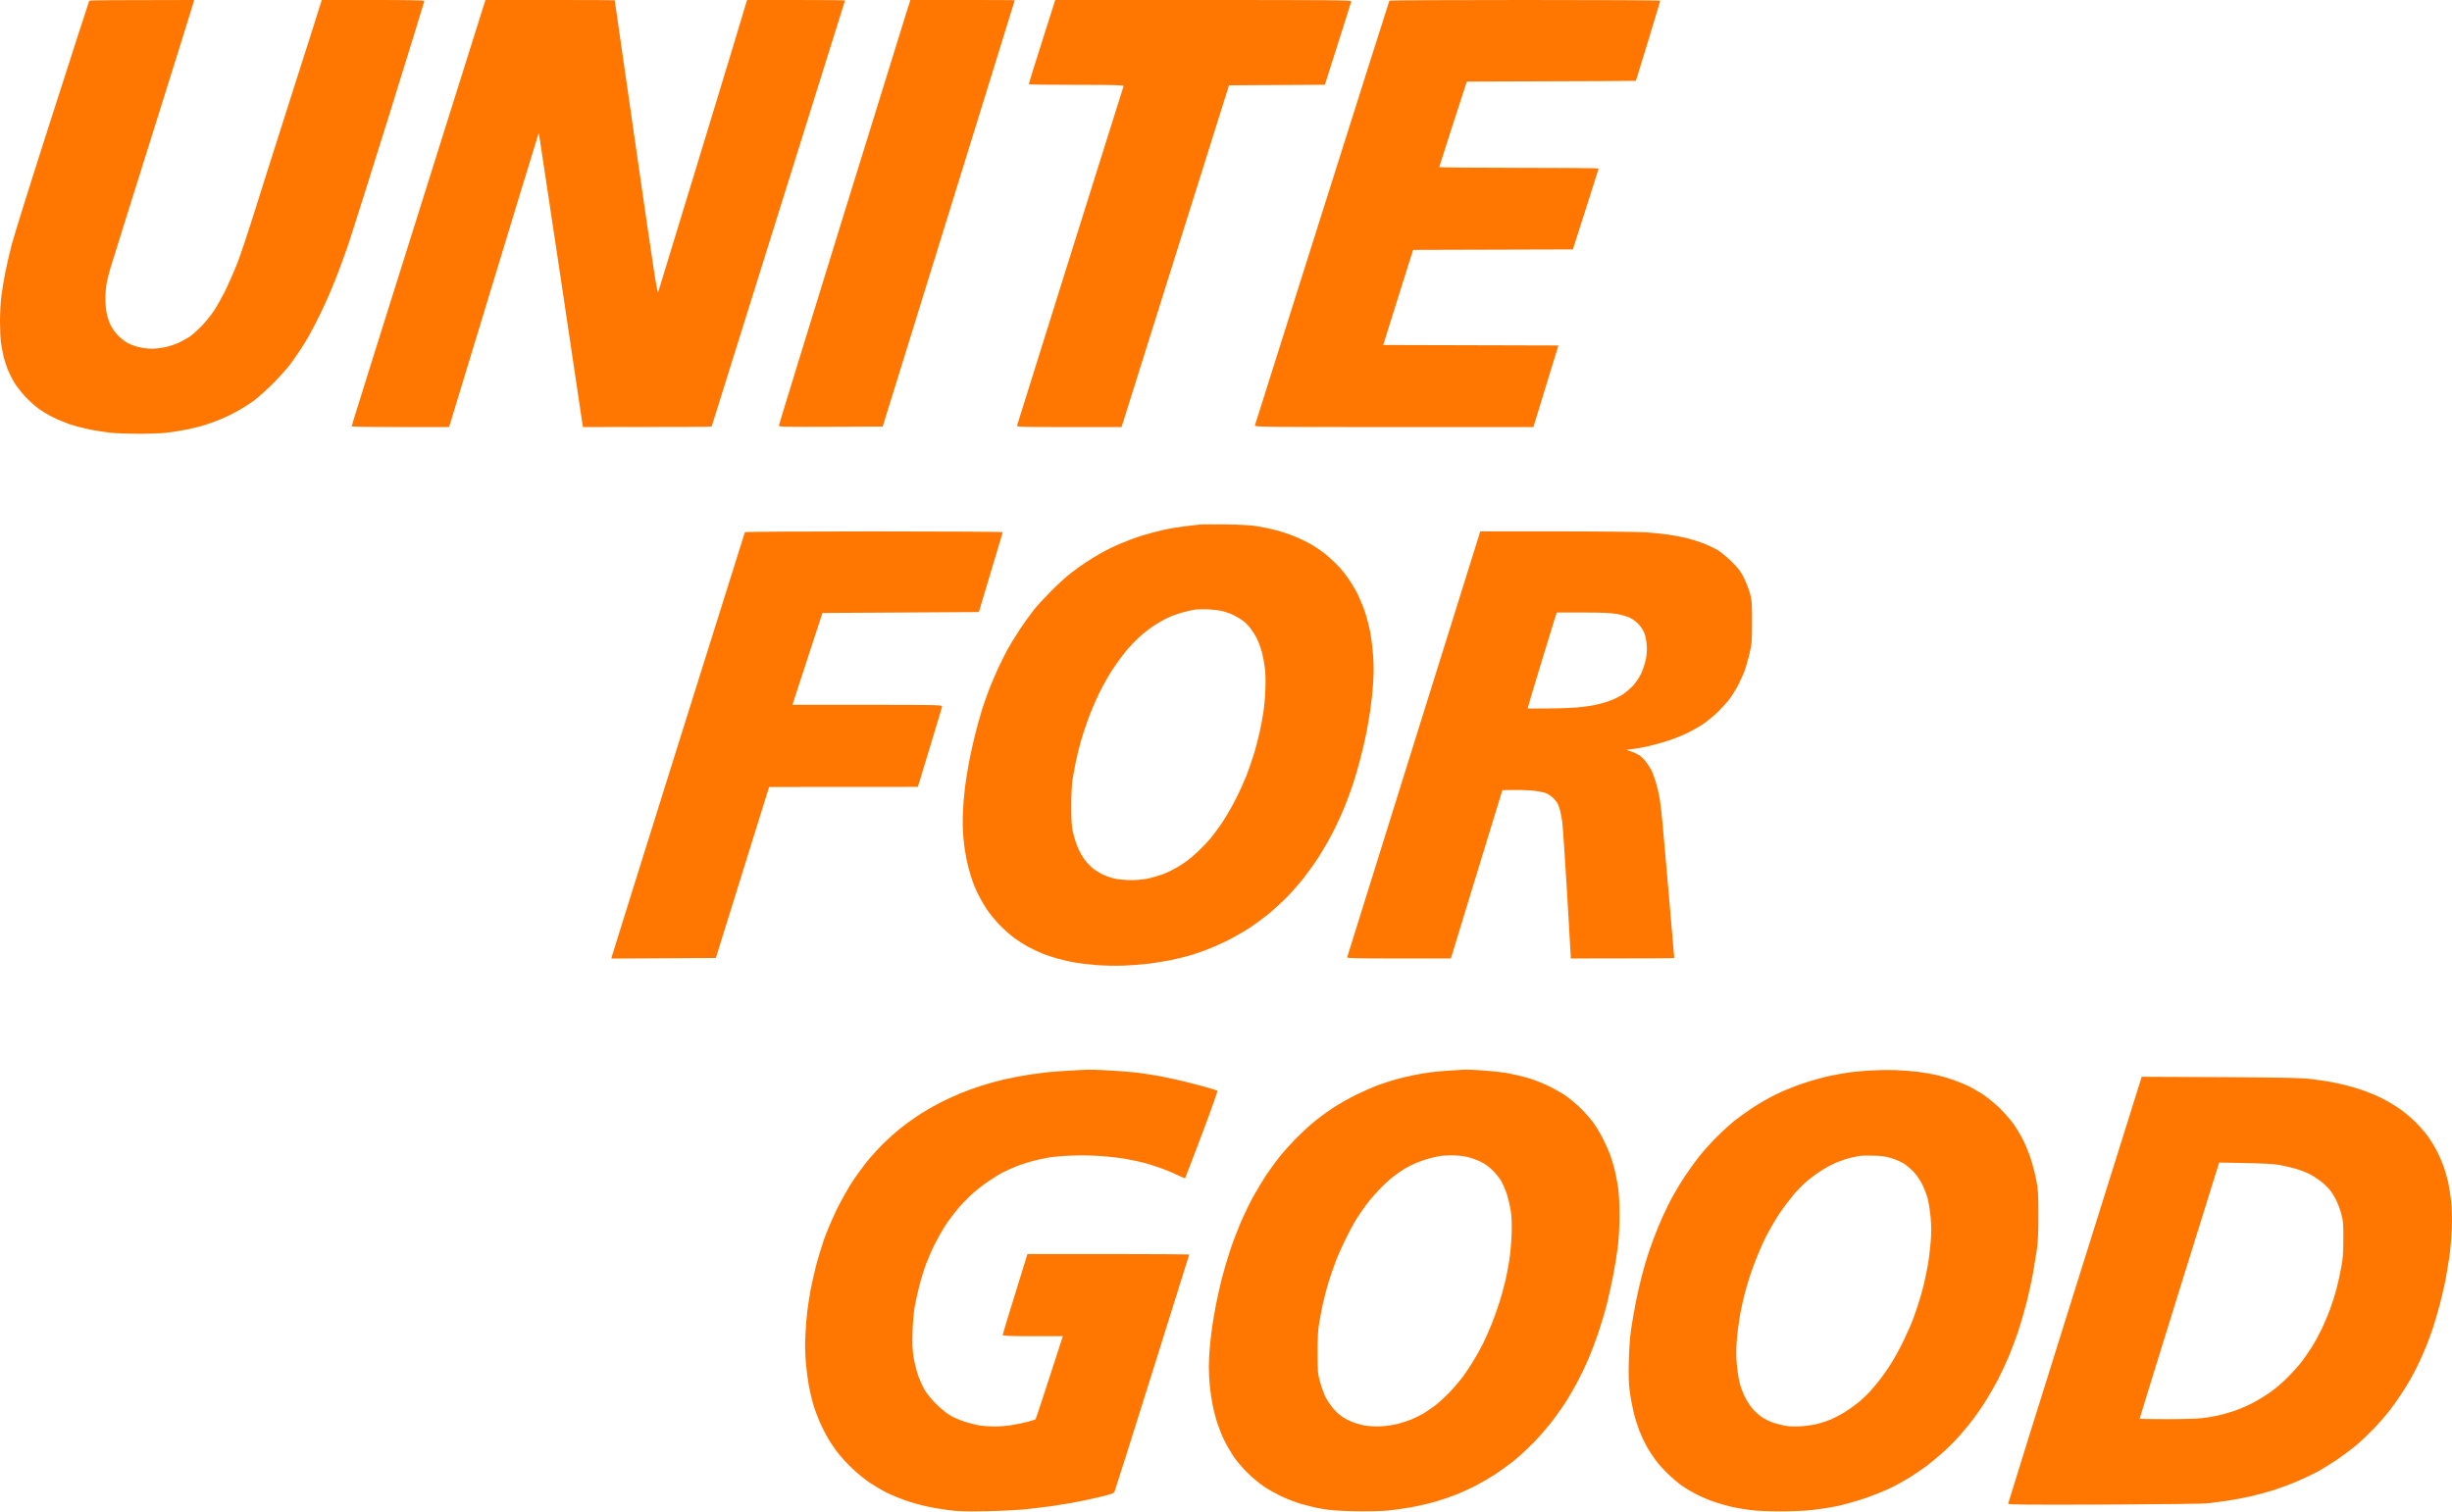
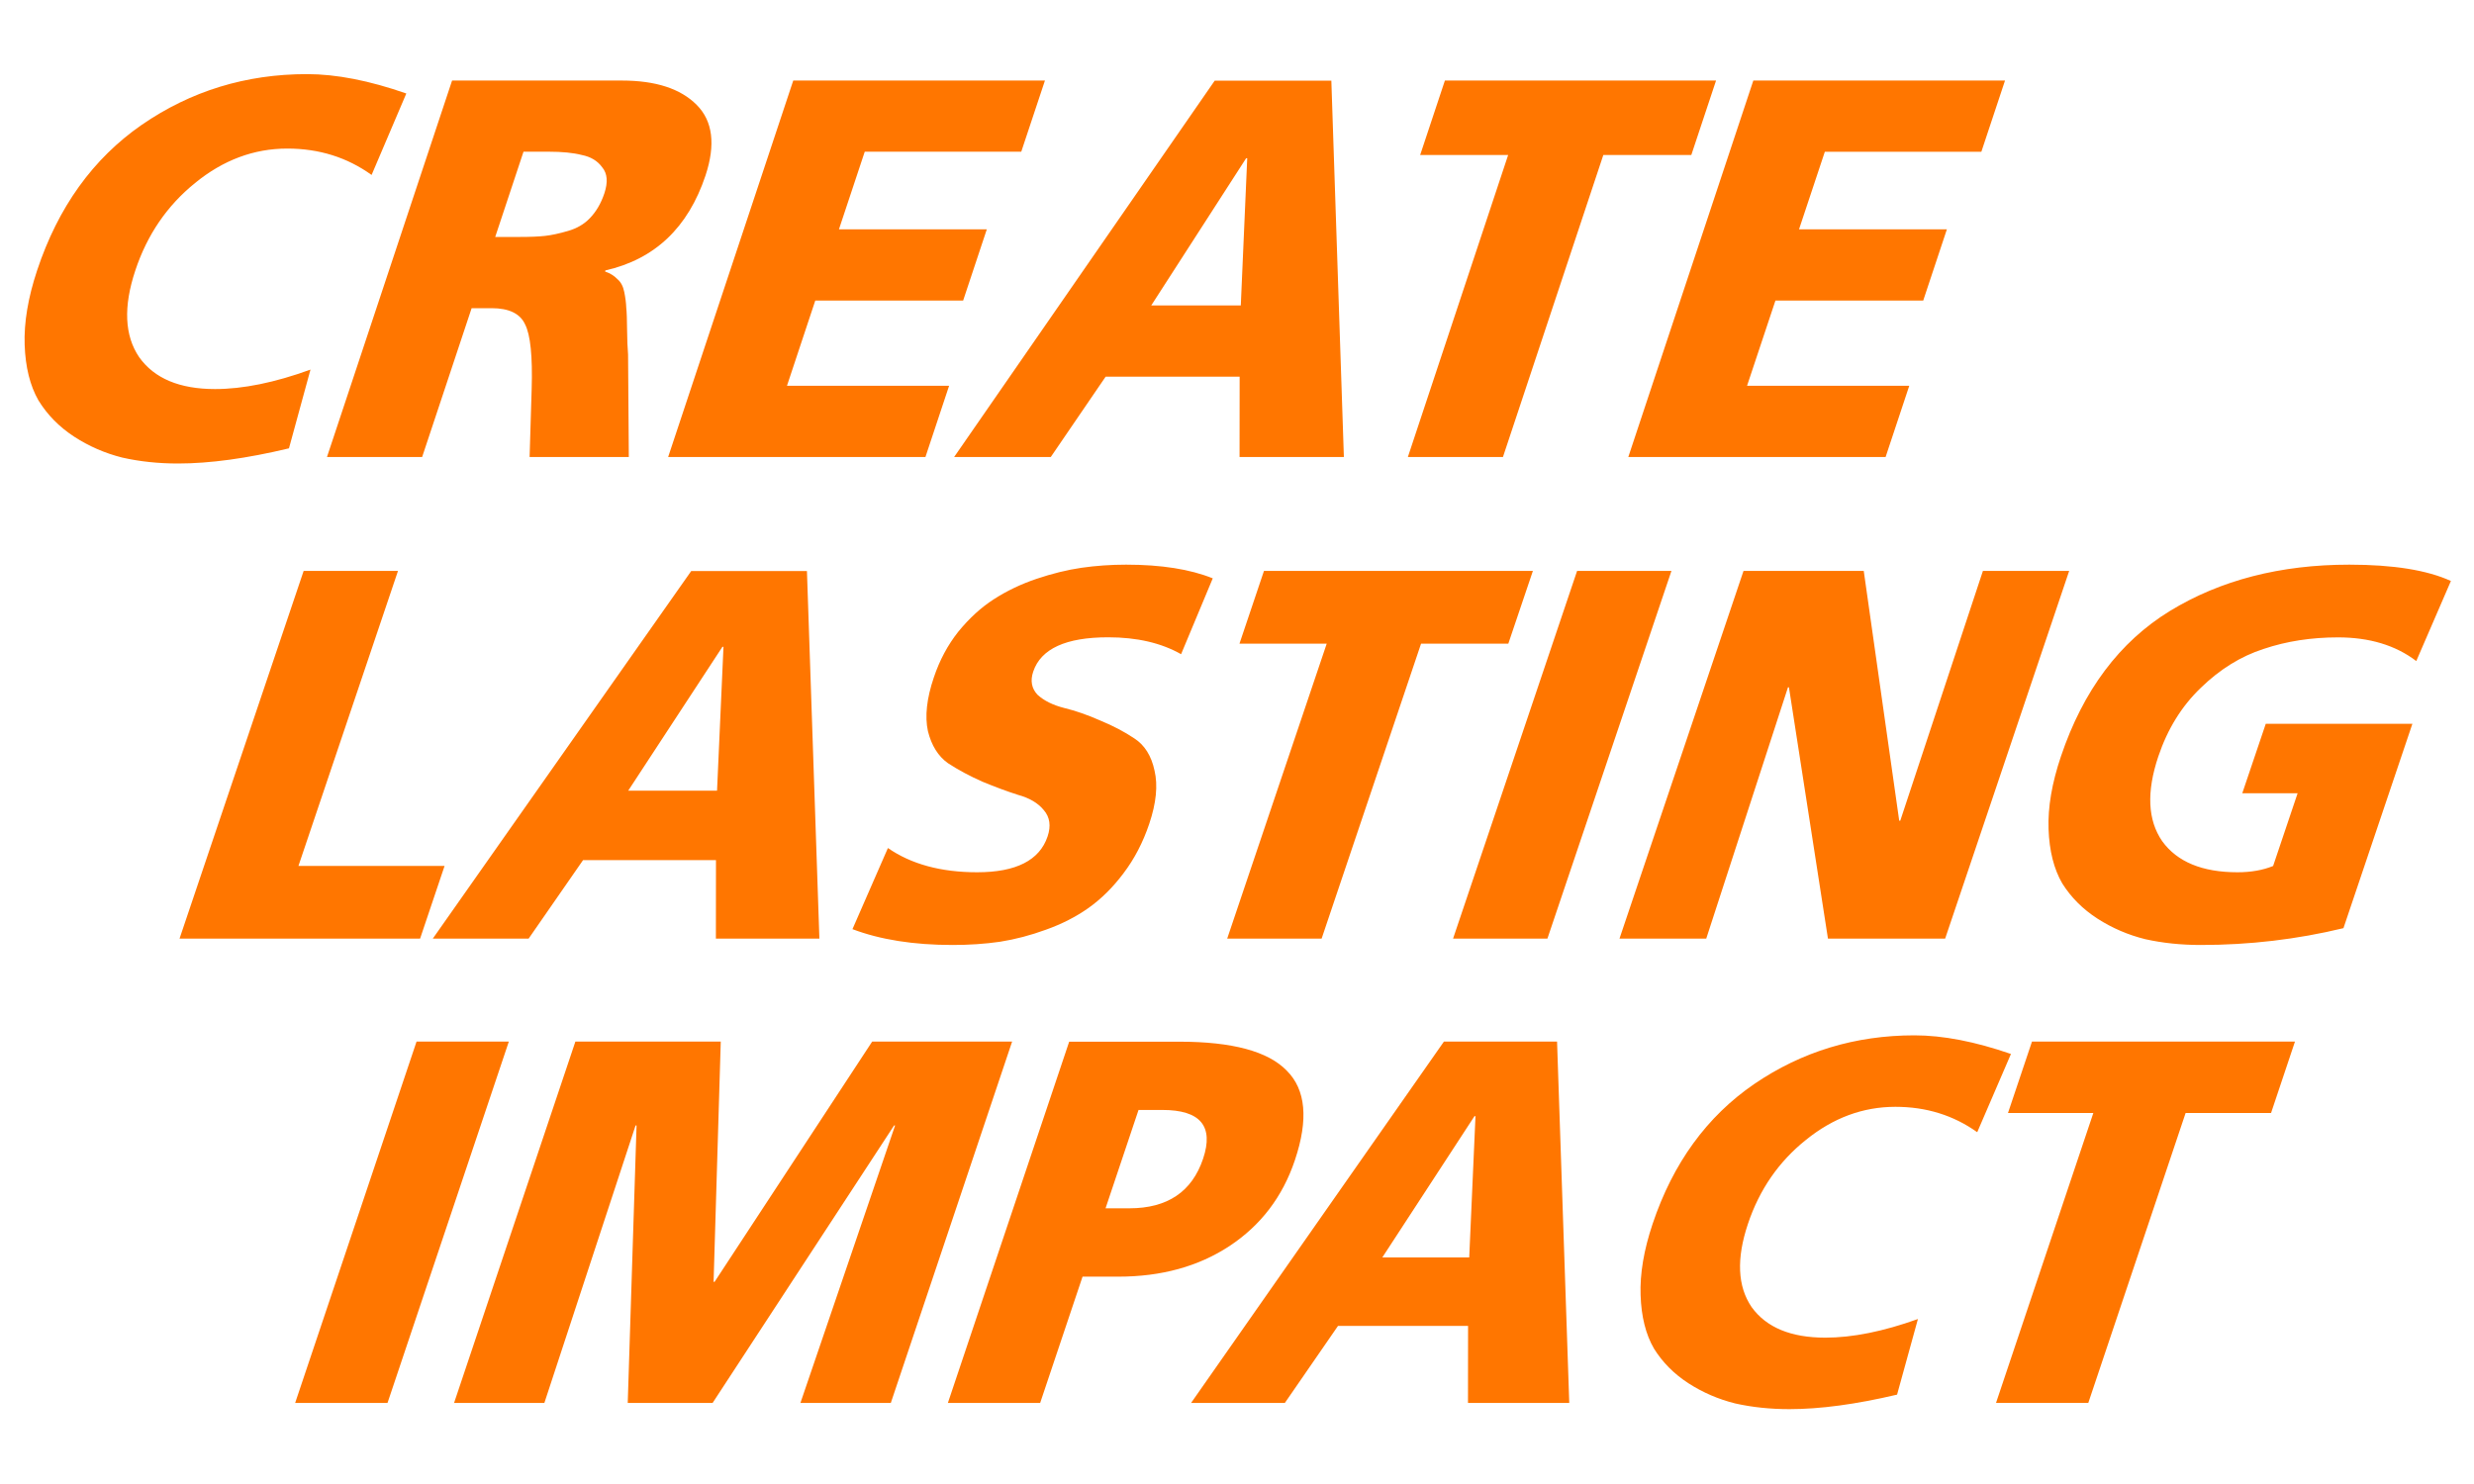
- <svg xmlns="http://www.w3.org/2000/svg" version="1.2" viewBox="0 0 2629 1621" width="2629" height="1621">
+ <svg xmlns="http://www.w3.org/2000/svg" version="1.2" viewBox="0 0 3000 1800" width="3000" height="1800">
  <style>.a{fill:#ff7600}</style>
-   <path fill-rule="evenodd" class="a" d="m208 0l-0.6 2.8c-0.3 1.5-20.1 64.8-43.9 140.7-23.8 75.9-44.3 141.1-45.4 145-1.1 3.9-2.7 10.3-3.6 14.3-0.8 3.9-1.5 11.8-1.5 17.5 0 5.7 0.7 13.1 1.6 16.7 0.8 3.6 2.6 8.8 3.9 11.5 1.3 2.8 4.5 7.5 7.3 10.5 2.7 3 7.6 6.9 10.8 8.7 3.2 1.8 9.1 3.9 12.9 4.7 3.8 0.9 9.8 1.6 13.2 1.6 3.5 0 9.8-0.7 14-1.6 4.3-0.8 11-3 14.8-4.8 3.8-1.8 9.2-4.8 12-6.6 2.7-1.9 8.3-6.9 12.4-11 4-4.1 10.2-11.8 13.7-17 3.4-5.2 9.4-16 13.3-24 3.8-8 9.7-21.7 13-30.5 3.2-8.8 10.3-29.9 15.6-47 5.3-17.1 23.6-74.6 40.6-128 17.1-53.3 31.4-98.5 32.9-103.5h55c36 0 55 0.3 55 1 0 0.6-16.8 55.1-37.4 121.3-20.6 66.1-40.5 129-44.1 139.7-3.7 10.7-10 28.1-14.2 38.5-4.1 10.5-11.6 27.6-16.8 38-5.1 10.5-12.5 24.2-16.5 30.5-4 6.3-10.4 15.8-14.3 21-3.9 5.2-12.7 15.1-19.7 22-6.9 6.9-16.2 15.1-20.5 18.2-4.4 3.1-11.6 7.7-16 10.2-4.4 2.5-12.7 6.6-18.5 9-5.8 2.5-14.6 5.6-19.5 7.1-4.9 1.4-13.5 3.4-19 4.5-5.5 1.1-14.5 2.4-20 3.1-5.5 0.6-18.8 1.1-29.5 1.1-10.7 0-24.5-0.5-30.5-1.1-6.1-0.7-16.2-2.2-22.5-3.5-6.3-1.3-15.8-3.8-21-5.5-5.2-1.8-13.6-5.3-18.5-7.8-5-2.4-11.9-6.6-15.5-9.3-3.6-2.6-9.9-8.4-14-12.7-4.1-4.4-9.4-11.2-11.8-15.2-2.3-3.9-5.3-9.9-6.7-13.3-1.4-3.5-3.4-9.7-4.5-13.8-1-4.1-2.3-11-2.9-15.2-0.6-4.3-1.1-14.8-1.1-23.3 0-8.5 0.7-20.8 1.5-27.2 0.9-6.5 2.7-17.6 4.1-24.8 1.4-7.1 4.5-20.6 6.9-30 2.4-9.3 22-71.9 43.6-139 21.5-67.1 39.3-122.3 39.6-122.7 0.2-0.5 25.6-0.8 112.3-0.8zm312.5 0h69.2c38.1 0 69.3 0.1 69.4 0.3 0 0.1 10.3 71.3 22.8 158.2 19.9 138.3 22.9 157.6 23.9 154.5 0.6-1.9 21.3-69.9 46.1-151 24.7-81.1 45.9-150.8 49.1-162h52.5c28.9 0 52.5 0.2 52.5 0.5 0 0.3-32.2 103.1-71.5 228.5-39.3 125.4-71.5 228.2-71.5 228.5 0 0.3-31 0.5-138 0.5l-0.5-3.2c-0.2-1.8-10.8-72.8-23.5-157.8-12.7-85-23.2-154.6-23.3-154.7-0.1-0.1-21.8 70.8-96.2 315.7h-52.3c-28.7 0-52.2-0.3-52.2-0.7-0.1-0.5 32.2-103.5 71.7-229zm455.6 0h56c30.7 0 55.9 0.1 55.9 0.2 0 0.1-31.8 103.1-141.6 457.3l-55.7 0.2c-48.1 0.2-55.7 0.1-55.6-1.2 0-0.8 29.7-97.4 66-214.8 36.3-117.3 68-219.7 70.5-227.5zm155.3 0h158.8c137.8 0 158.8 0.2 158.6 1.4-0.1 0.8-6.6 21.3-28.3 89.5l-102.8 0.6-115.2 366.5h-56.2c-53.1 0-56.2-0.1-55.8-1.7 0.3-1 26-83 57.1-182.3 31.2-99.3 56.9-181.1 57.1-181.7 0.3-1-10.3-1.3-50.7-1.3-28 0-51-0.3-51-0.7 0-0.5 6.4-20.9 14.2-45.5zm503.7 0c79.7 0 145 0.3 145 0.7 0 0.4-5.9 19.9-13 43.3-7.2 23.3-13.1 42.6-13.1 42.7 0.1 0.1-40.8 0.4-181.3 0.8l-14.8 45.5c-8.1 25-14.7 45.8-14.8 46.2 0 0.4 38.4 0.8 85.5 0.8 47 0 85.4 0.3 85.4 0.7 0 0.4-6.2 20.1-27.6 86.8l-171.3 0.5-1 3.2c-0.5 1.8-7.5 23.7-15.4 48.8-7.9 25-14.6 46.5-15.6 50l187.8 0.5-10.3 33.5c-5.7 18.4-11.7 38.1-16.5 54h-149.5c-141.9 0-149.5-0.1-149.1-1.8 0.3-1 32.8-103.7 72.1-228.2 39.4-124.6 71.9-226.9 72.1-227.3 0.3-0.4 65.7-0.7 145.4-0.7zm-467.5 1147.2c1.1-0.1 10.5 0.2 21 0.8 10.4 0.5 24.6 1.7 31.5 2.5 6.8 0.9 17.2 2.5 23 3.6 5.7 1.1 15.4 3.1 21.5 4.5 6 1.4 17.5 4.3 25.5 6.5 7.9 2.2 14.8 4.3 15.2 4.7 0.4 0.4-7.1 21.6-16.8 47.2-9.6 25.5-17.7 46.6-18 46.7-0.2 0.1-3.5-1.3-7.2-3.1-3.7-1.9-11.2-5.1-16.7-7.1-5.5-2.1-14.1-4.8-19-6.2-5-1.3-14-3.2-20-4.3-6.1-1.1-18-2.5-26.5-3.1-8.9-0.7-22.4-1-31.5-0.6-8.8 0.3-20.1 1.2-25 2.1-5 0.8-13.1 2.6-18 3.9-5 1.3-12.6 3.9-17 5.6-4.4 1.8-10.7 4.6-14 6.3-3.3 1.6-10.5 6.1-16 9.8-5.5 3.7-13.8 10.3-18.5 14.6-4.6 4.3-11.4 11.4-15.1 15.9-3.6 4.4-9.3 12-12.5 16.9-3.2 5-8.2 13.8-11.1 19.6-2.9 5.7-7 15.2-9.2 20.9-2.2 5.8-5.3 15.7-7 22.1-1.7 6.3-4 16.6-5.2 22.9-1.4 7.5-2.3 17.6-2.6 28.6-0.4 13-0.1 19.3 1.1 26.9 0.9 5.6 3 14.1 4.7 19.1 1.7 4.9 4.9 12.1 7.1 16 2.4 4.1 7.6 10.4 12.7 15.5 4.7 4.6 11.3 10 14.6 11.9 3.3 2 10.2 5 15.5 6.7 5.2 1.8 13 3.7 17.2 4.3 4.3 0.6 11.3 1 15.5 1 4.3 0 12-0.6 17.3-1.4 5.2-0.8 13.1-2.4 17.5-3.6 4.4-1.1 8.3-2.4 8.7-2.8 0.4-0.3 7.1-20.5 29.3-89.1h-32.3c-25.1 0-32.2-0.3-32.2-1.3 0-0.7 5.9-20.5 26.5-86.8h86.7c47.7 0 86.8 0.3 86.8 0.5 0 0.3-17.8 57.1-39.6 126.3-21.7 69.2-39.9 126.8-40.5 128-0.8 1.9-3.3 2.8-17.7 6.2-9.2 2.2-21.9 4.8-28.2 5.9-6.4 1.1-16.5 2.7-22.5 3.6-6.1 0.8-17.6 2.2-25.5 3.1-8 0.9-27.4 1.9-43 2.2-23.4 0.4-30.9 0.2-41.5-1.2-7.2-0.9-18.2-2.8-24.5-4.3-6.4-1.4-16.4-4.3-22.3-6.4-5.9-2.1-14.7-5.8-19.5-8.2-4.8-2.4-12.8-7.1-17.7-10.4-5-3.3-13.7-10.4-19.4-15.9-5.7-5.4-13.2-13.7-16.6-18.4-3.4-4.6-8.2-12-10.6-16.5-2.5-4.4-6.1-11.8-8-16.5-2-4.6-4.9-12.7-6.4-18-1.5-5.2-3.5-14-4.5-19.5-1-5.5-2.4-16.2-3.1-24-0.7-8.7-1-19.6-0.5-29 0.3-8.2 1.3-20.1 2.1-26.5 0.8-6.3 2.4-16.4 3.5-22.5 1.2-6 3.6-17 5.5-24.5 1.8-7.4 5.7-20.2 8.5-28.5 2.8-8.2 9.1-23 13.9-33 5.1-10.3 12.6-23.7 17.8-31.5 5-7.4 12.9-18 17.5-23.5 4.7-5.5 12.2-13.6 16.9-18 4.6-4.4 11.7-10.7 15.9-14.1 4.1-3.3 12.2-9.2 18-13.1 5.7-3.9 16.1-10 23-13.6 6.8-3.6 17.4-8.5 23.5-11 6-2.5 15.9-6.1 22-8 6-2 16.8-5 24-6.7 7.1-1.7 19.7-4.1 28-5.4 8.2-1.3 21.9-2.9 30.5-3.5 8.5-0.6 19.1-1.2 23.5-1.4 4.4-0.1 8.9-0.3 10-0.4zm403.5-0.1c0.8-0.1 8.7 0.3 17.5 0.8 8.8 0.6 21.1 1.9 27.5 3 6.3 1.1 16.2 3.4 22 5.1 5.7 1.7 15.2 5.4 21 8.1 5.7 2.7 14.3 7.5 19 10.6 4.6 3.2 12.3 9.6 17 14.2 4.7 4.7 11 11.9 13.9 16 2.9 4.2 7.4 11.8 10 17 2.7 5.3 6 12.9 7.5 17 1.5 4.2 3.6 11.1 4.7 15.5 1.1 4.5 2.7 12.8 3.6 18.5 1 6.9 1.6 17.5 1.6 30.5-0.1 12.9-0.7 24.7-1.7 33-0.9 7.2-3 20.5-4.7 29.5-1.7 9.1-4.9 23.8-7.1 32.5-2.2 8.8-6.5 23-9.4 31.5-2.9 8.6-7.6 21-10.4 27.5-2.8 6.6-7.8 17.1-11.1 23.3-3.3 6.2-8.5 15.4-11.7 20.5-3.1 5.1-9.7 14.6-14.7 21.2-5 6.6-14.2 17.4-20.5 23.9-6.4 6.6-16 15.5-21.5 20-5.5 4.4-14.8 11.1-20.5 14.9-5.8 3.7-15.3 9.2-21 12.2-5.8 3-15.3 7.3-21 9.6-5.8 2.3-15.9 5.7-22.5 7.6-6.6 1.9-17.9 4.5-25 5.8-7.2 1.3-18.7 2.9-25.5 3.6-7.6 0.7-21.8 1-36 0.7-17.8-0.4-26.3-1-35-2.6-6.4-1.1-16.3-3.5-22-5.2-5.8-1.7-15.3-5.3-21-8.1-5.8-2.7-14.4-7.5-19-10.6-4.7-3.1-12.8-9.9-18.1-15.2-5.2-5.2-11.9-13.1-14.8-17.6-2.9-4.4-7.3-12-9.7-17-2.4-4.9-5.6-13-7.3-18-1.6-4.9-3.9-13.7-5-19.5-1.2-5.7-2.6-15.2-3.1-21-0.6-5.7-1-14.7-1-20 0-5.2 0.4-14.4 1-20.5 0.5-6 1.7-15.9 2.5-22 0.9-6 2.7-16.8 4.1-24 1.4-7.1 4.1-19.2 6-27 1.9-7.7 5.8-20.9 8.6-29.5 2.7-8.5 7.9-22.2 11.4-30.5 3.5-8.2 9.5-20.8 13.4-28 3.9-7.1 10.4-17.9 14.4-24 4-6 10.6-15 14.6-20 3.9-4.9 11.5-13.4 16.8-18.8 5.3-5.4 13.7-13.3 18.7-17.4 4.9-4.2 14.4-11.2 21-15.6 6.6-4.4 18.3-11 26-14.8 7.7-3.7 18.5-8.4 24-10.4 5.5-2 13.8-4.6 18.5-5.9 4.6-1.3 13-3.3 18.5-4.4 5.5-1.1 14-2.6 19-3.2 4.9-0.6 14.8-1.5 22-1.9 7.1-0.4 13.6-0.8 14.5-0.9zm-37.5 95c-4.4 1.1-11.2 3.4-15 5-3.9 1.6-9.7 4.6-13 6.6-3.3 2-9 6-12.5 8.8-3.6 2.8-10.2 8.9-14.6 13.6-4.4 4.6-10.7 11.9-13.9 16.3-3.3 4.5-8.2 11.6-10.9 16-2.8 4.5-8 14.3-11.7 22-3.8 7.8-8.5 18.5-10.5 24-2.1 5.5-5.2 14.8-7 20.5-1.8 5.8-4.4 15.7-5.8 22-1.4 6.4-3.4 16.3-4.3 22-1.3 7.8-1.8 16.3-1.7 32 0 19.9 0.2 22.3 2.6 31 1.4 5.3 4.1 12.8 6.1 16.8 2.2 4.3 6.2 9.9 9.9 13.9 4.7 4.9 8.3 7.5 14.3 10.5 4.9 2.4 11.2 4.5 16.5 5.5 5.9 1.1 11.4 1.4 18.5 1.1 5.5-0.3 13.6-1.5 18-2.6 4.4-1.2 10.9-3.3 14.5-4.7 3.5-1.5 9.4-4.4 13-6.4 3.5-2.1 9.8-6.5 14-9.7 4.1-3.3 11.2-10 15.8-14.9 4.6-4.9 10.9-12.5 14.1-17 3.1-4.4 7.9-11.8 10.7-16.5 2.8-4.6 7.1-12.3 9.4-17 2.3-4.6 6.6-14.3 9.5-21.5 2.8-7.1 6.8-18.4 8.8-25 2-6.5 4.5-16 5.7-21 1.1-4.9 3-14.4 4-21 1.1-6.5 2.3-19.2 2.6-28 0.4-11.7 0.2-18.6-0.9-26-0.9-5.5-2.8-13.5-4.2-18-1.5-4.4-4.1-10.4-5.8-13.5-1.7-3-5.8-8.2-9.2-11.5-4.1-4.1-8.5-7.3-13.5-9.7-4.2-2-11-4.4-15.3-5.2-4.2-0.9-11.4-1.5-16-1.4-4.5 0.1-9.6 0.3-11.2 0.6-1.7 0.2-6.6 1.3-11 2.4zm498.5-94.4c6.8 0.2 17.8 1 24.2 1.8 6.5 0.8 15.6 2.4 20.3 3.5 4.6 1 12.2 3.2 16.7 4.8 4.6 1.6 11.6 4.4 15.8 6.3 4.1 1.9 11.5 6.1 16.5 9.3 4.9 3.2 13 9.8 18 14.6 4.9 4.8 11.5 12.3 14.7 16.6 3.1 4.3 7.8 12.1 10.5 17.3 2.7 5.3 6.6 14.7 8.6 21 2.1 6.4 4.7 16.7 5.9 23 2 10 2.2 14.9 2.2 37.5 0 19.9-0.4 28.9-1.8 38-1 6.6-2.9 18.1-4.2 25.5-1.4 7.5-4.3 20.8-6.5 29.5-2.2 8.8-6.3 22.8-9 31-2.8 8.3-7.3 20.5-10.1 27-2.8 6.6-7.7 17.2-10.9 23.5-3.2 6.4-9.1 16.7-13 23-3.9 6.4-10.2 15.6-13.9 20.5-3.7 5-10.6 13.3-15.2 18.5-4.6 5.3-12.7 13.3-17.9 17.9-5.2 4.6-12.8 11-16.9 14.1-4.2 3.1-12.5 8.8-18.5 12.6-6.1 3.7-16.2 9.3-22.5 12.2-6.4 3-18.7 7.9-27.5 10.8-8.8 2.9-21.7 6.4-28.5 7.9-6.9 1.4-18.6 3.2-26 4-7.7 0.9-22.5 1.5-34.3 1.5-12.9 0-25.2-0.5-32.5-1.5-6.4-0.8-15.6-2.4-20.2-3.5-4.7-1.1-12.8-3.4-18-5.2-5.3-1.7-13.8-5.3-19-8-5.3-2.7-12.5-7-16-9.5-3.6-2.5-10.1-8-14.4-12.2-4.4-4.1-10.5-10.9-13.6-15.1-3-4.1-7.4-10.8-9.7-15-2.3-4.1-5.7-11.5-7.7-16.4-1.9-5-4.7-13.8-6.1-19.6-1.4-5.7-3.3-15.9-4.2-22.4-1.2-9.2-1.4-17-1-33.1 0.3-13.6 1.3-25.8 2.6-35 1.2-7.7 3.5-20.7 5.1-28.9 1.7-8.3 4.4-20.2 6.1-26.6 1.6-6.3 4.1-15 5.5-19.4 1.3-4.5 4.5-13.7 7.1-20.6 2.5-6.8 7-17.9 10-24.4 3-6.6 7.9-16.6 11-22.1 3-5.5 8.7-14.9 12.7-20.9 4-6.1 11-15.8 15.6-21.6 4.6-5.7 13.1-15.2 18.9-20.9 5.8-5.8 14.2-13.4 18.6-17 4.4-3.5 13.4-9.9 20-14.3 6.6-4.3 17.8-10.7 25-14.2 7.1-3.5 20.4-8.9 29.5-11.9 9-3 22.1-6.6 29-8 6.8-1.4 16.5-3.1 21.5-3.7 4.9-0.7 14.8-1.5 22-1.9 7.1-0.4 18.6-0.6 25.5-0.3zm-47.5 93.9c-3.9 0.9-10.4 3-14.5 4.7-4.2 1.7-11.4 5.4-16 8.3-4.7 2.9-11.8 8-15.8 11.3-4 3.3-10.7 10.1-15 15.1-4.2 5-11.1 14.1-15.3 20.3-4.1 6.1-10.2 16.6-13.6 23.1-3.4 6.6-8.7 18.6-11.8 26.5-3.2 8-7.7 21.3-10 29.5-2.4 8.3-5.5 21.6-6.9 29.5-1.4 8-3.1 20.7-3.6 28.3-0.7 9.6-0.7 17.3 0.1 25.5 0.6 6.5 1.9 15.1 3 19.2 1 4.2 3.4 10.7 5.3 14.5 1.8 3.9 5.4 9.5 7.8 12.5 2.5 3.1 6.9 7.2 9.9 9.3 2.9 2 7.8 4.7 10.9 5.8 3 1.2 8.8 2.8 13 3.7 5.3 1.1 10.5 1.4 18 1 5.7-0.3 14.1-1.5 18.5-2.6 4.4-1.1 10.9-3.3 14.5-4.8 3.5-1.5 9.8-4.8 14-7.3 4.1-2.5 10.6-7.1 14.5-10.2 3.8-3 9.8-8.6 13.3-12.4 3.5-3.8 8.9-10.3 12-14.5 3.2-4.1 8.4-11.7 11.6-17 3.3-5.2 9-15.7 12.7-23.5 3.7-7.7 8.2-17.8 9.9-22.5 1.7-4.6 4.4-12.5 6-17.5 1.6-4.9 4-13.5 5.4-19 1.3-5.5 3.3-14.9 4.4-21 1.1-6 2.5-17.2 3.1-25 0.9-10.4 0.9-17.1 0-26.5-0.6-6.8-2-15.8-3-20-1.1-4.1-3.7-11-5.9-15.5-2.4-4.8-6-10.1-9.2-13.5-2.9-3-7.6-7-10.3-8.8-2.8-1.8-8.6-4.4-13-5.8-6.3-2-10.5-2.6-19.5-2.9-6.4-0.1-12.9-0.1-14.5 0.2-1.7 0.2-6.2 1.1-10 2zm311.7-86.8l84.6 0.4c69.2 0.4 87 0.8 97.7 2.1 7.1 0.9 17.5 2.5 23 3.5 5.5 1.1 14 3.1 19 4.5 4.9 1.4 12.6 3.8 17 5.5 4.4 1.6 11.7 4.8 16.2 7 4.6 2.3 12 6.6 16.5 9.6 4.6 2.9 12.5 9.3 17.7 14.2 5.1 4.9 12 12.6 15.2 17.1 3.2 4.5 7.7 12 10 16.5 2.3 4.5 5.4 11.8 7 16.2 1.5 4.5 3.7 12.1 4.8 17 1 5 2.5 14.2 3.1 20.5 0.8 7.4 1 17.7 0.7 28.5-0.4 9.4-1.5 23.1-2.6 30.5-1.2 7.5-3 18.5-4.1 24.5-1.2 6.1-3.9 17.8-6 26-2.2 8.3-5.7 20.2-7.8 26.5-2.2 6.4-5.3 14.9-7 19-1.7 4.2-5.1 12-7.7 17.5-2.5 5.5-6.7 13.6-9.3 18-2.5 4.5-7.3 12.1-10.6 17-3.2 5-8.9 12.9-12.5 17.5-3.7 4.7-10.9 13-16.1 18.4-5.3 5.5-13.8 13.5-19 17.9-5.3 4.4-14.7 11.4-21 15.7-6.4 4.2-15.4 9.7-20 12.3-4.7 2.5-14.4 7.2-21.5 10.2-7.2 3.1-18.7 7.4-25.5 9.6-6.9 2.2-18.4 5.3-25.5 6.9-7.2 1.6-18 3.6-24 4.5-6.1 0.9-15.1 2.1-20 2.7-5.8 0.7-45.8 1.2-112.3 1.5-82.1 0.3-103.2 0.1-103.2-0.9 0-0.7 31.8-102.5 70.6-226.3 38.8-123.7 71.1-226.4 71.6-228.3zm79.5 103.3c-2 6.3-21.2 68-42.7 137.1-21.5 69.2-39 126-39 126.3 0 0.3 13.1 0.5 29.2 0.5 16.1 0 33.1-0.5 37.8-1.1 4.6-0.5 11.6-1.7 15.5-2.5 3.8-0.7 11.5-2.8 17-4.6 5.5-1.7 14.9-5.7 21-8.8 6-3.1 15-8.6 19.9-12.1 4.9-3.5 12.8-10.2 17.5-14.9 4.7-4.7 11.3-11.9 14.6-16 3.2-4.1 8.6-11.8 11.9-17 3.3-5.2 8.3-14.5 11.2-20.5 2.9-6.1 6.8-15.5 8.8-21 2-5.5 5-15 6.6-21 1.6-6.1 3.9-16.4 5.1-23 1.9-9.8 2.3-15.6 2.3-31 0-16.9-0.2-19.9-2.3-27-1.2-4.4-3.6-10.7-5.1-14-1.6-3.3-4.6-8.3-6.8-11-2.2-2.8-6.8-7.2-10.3-9.9-3.6-2.7-9-6.1-12.2-7.7-3.1-1.6-9.7-4.1-14.5-5.5-4.8-1.4-12.8-3.2-17.7-4.1-6.1-1-18-1.7-36.6-2l-27.6-0.5zm-1061.7-695.7c15.9 0.2 26.9 0.9 34 2 5.7 0.9 14.7 2.8 20 4.2 5.2 1.3 14.2 4.3 20 6.7 5.7 2.3 14.2 6.4 18.8 9.2 4.6 2.7 11.7 7.6 15.6 10.9 4 3.3 9.9 8.9 13.2 12.5 3.3 3.6 8.4 10.1 11.3 14.5 3 4.4 7.4 12.1 9.7 17 2.3 5 5.6 13.1 7.2 18 1.6 5 3.9 13.9 5.1 19.8 1.1 5.9 2.6 17.4 3.2 25.5 0.8 10.9 0.8 18.8 0 30.7-0.6 8.8-2.1 21.9-3.1 29-1.1 7.2-3 17.7-4.1 23.5-1.1 5.8-3.8 17.5-6 26-2.1 8.5-5.7 21.1-8 28-2.3 6.9-6.4 18.1-9.2 25-2.7 6.9-8.4 19.3-12.6 27.5-4.2 8.2-11.5 20.8-16.2 28-4.7 7.2-12.2 17.5-16.6 23-4.4 5.5-12 14.1-16.9 19-4.9 5-13.2 12.6-18.4 17-5.3 4.3-14.9 11.5-21.5 15.8-6.6 4.3-17.9 10.7-25 14.2-7.2 3.5-17.3 7.9-22.5 9.8-5.3 2-13.6 4.7-18.5 6.1-5 1.4-13.5 3.4-19 4.5-5.5 1.1-15.3 2.7-21.8 3.6-6.4 0.8-18.8 1.8-27.5 2.2-9.3 0.3-21.5 0.1-29.7-0.6-7.7-0.6-17.9-1.8-22.5-2.6-4.7-0.8-12.8-2.6-18-4-5.3-1.4-12.9-3.9-17-5.6-4.2-1.6-10.9-4.8-15-7-4.2-2.2-11.1-6.6-15.4-9.7-4.3-3.1-11.6-9.6-16.2-14.4-4.7-4.8-10.9-12.5-13.8-17-3-4.6-7.1-11.7-9.1-15.8-2.1-4.1-5.3-12-7.1-17.5-1.8-5.5-4.2-14.5-5.3-20-1.1-5.5-2.6-15.6-3.2-22.5-0.7-7.4-1-18.4-0.6-27 0.3-8 1.3-20.1 2.2-27 0.9-6.9 2.7-18.6 4.1-26 1.3-7.4 4.2-20.7 6.4-29.5 2.1-8.8 5.8-21.8 8-29 2.3-7.1 6-17.5 8.2-23 2.2-5.5 6.2-14.9 9-21 2.8-6 7.3-15 10-20 2.7-4.9 8.7-14.6 13.2-21.5 4.6-6.9 11.4-16.3 15.1-21 3.8-4.7 12.3-13.9 18.9-20.5 6.6-6.7 15.9-15.1 20.6-18.7 4.6-3.6 11.8-8.8 16-11.5 4.1-2.7 11.5-7.3 16.5-10.1 4.9-2.8 14.1-7.3 20.5-10 6.3-2.7 16.6-6.6 23-8.6 6.3-1.9 16.4-4.7 22.5-6 6-1.4 16.4-3.2 23-4 6.6-0.8 14-1.7 16.5-1.9 2.4-0.3 15-0.3 28-0.2zm-46.5 94.5c-4.4 1.2-11.4 3.7-15.5 5.7-4.2 1.9-11.1 5.8-15.5 8.8-4.4 2.9-11.4 8.4-15.4 12.2-4.1 3.7-10.2 10.2-13.7 14.3-3.4 4.1-9.7 12.7-13.9 19-4.3 6.3-11 18.3-15.1 26.5-4 8.3-9.3 20.8-11.8 27.8-2.6 7-6 17.3-7.6 23-1.6 5.6-4.1 15.4-5.4 21.7-1.3 6.3-3 15.6-3.8 20.5-0.8 5.2-1.3 17.3-1.3 28.5 0 14.5 0.4 21.4 1.6 27 1 4.1 2.9 10.7 4.4 14.5 1.4 3.9 4.5 9.9 6.9 13.5 2.4 3.6 6.7 8.5 9.7 10.9 2.9 2.4 8.1 5.7 11.4 7.2 3.3 1.6 9.1 3.6 13 4.4 3.8 0.8 11.6 1.5 17.2 1.5 6.8 0 13.4-0.7 19.5-2 5.1-1.2 12.6-3.5 16.8-5.2 4.1-1.7 10.4-4.9 14-7.1 3.5-2.2 8.3-5.3 10.5-7 2.2-1.7 7.2-6 11.1-9.6 3.8-3.6 9.7-9.7 13-13.6 3.2-3.8 9.2-11.9 13.2-18 4-6 10.4-17.1 14.1-24.5 3.8-7.4 8.9-18.7 11.4-25 2.4-6.3 6-16.7 8-23 1.9-6.3 4.6-16.7 6-23 1.4-6.3 3.3-16 4.1-21.5 0.9-5.5 1.9-16.5 2.2-24.5 0.4-8.6 0.2-18.1-0.5-23.5-0.6-4.9-2.1-12.6-3.2-17-1.2-4.4-3.5-10.7-5.1-14-1.6-3.3-4.7-8.3-6.9-11.2-2.2-2.9-5.8-6.7-8.2-8.4-2.3-1.7-6.8-4.4-10-6-3.1-1.6-8.5-3.5-12-4.4-3.4-0.8-10.3-1.6-15.2-1.9-5-0.2-11.5-0.1-14.5 0.3-3.1 0.5-9.1 1.8-13.5 3.1zm-330.5-87c75.9 0 138 0.4 138 0.8-0.1 0.4-5.8 19.8-25.6 85.7l-167.7 1-32.2 98.5h80.2c70.7 0 80.3 0.2 80.3 1.5 0 0.8-5.5 19.2-12.1 40.8-6.6 21.6-12.4 40.7-13.9 45.7l-159.5 0.1-57.1 183.4-111.9 0.6 0.6-2.8c0.4-1.5 32.5-104.3 71.4-228.3 38.9-124 70.9-225.8 71.1-226.2 0.3-0.4 62.5-0.8 138.4-0.8zm650 0h82.3c45.2 0 88.2 0.5 95.7 1 7.4 0.6 18.4 1.7 24.5 2.6 6 0.9 15 2.6 20 3.9 4.9 1.3 12.6 3.7 17 5.4 4.4 1.7 10.9 4.8 14.5 6.8 3.6 2.1 10.5 7.8 15.6 12.8 7.4 7.4 9.8 10.6 13.2 17.5 2.3 4.7 5.2 12.1 6.4 16.5 2 7.2 2.2 10.4 2.2 30.5 0 21.3-0.2 23.2-2.8 34.5-1.6 6.6-4 14.9-5.3 18.5-1.4 3.6-4.5 10.3-6.9 15-2.4 4.7-6.6 11.4-9.3 15-2.7 3.6-8.6 10-13 14.3-4.5 4.2-11.6 10-15.9 12.8-4.2 2.8-11.8 7-16.7 9.4-5 2.4-13.8 5.9-19.5 7.8-5.8 1.9-15.7 4.7-22 6.1-6.4 1.4-14.2 2.9-23.5 3.9l5 1.6c2.7 0.9 6.7 2.8 8.9 4.1 2.2 1.4 5.6 4.8 7.6 7.5 2.1 2.8 4.7 6.9 5.9 9.3 1.1 2.3 3.2 8.2 4.6 13 1.4 4.8 3.2 12.5 4 17.2 0.7 4.7 2.1 16.2 2.9 25.5 0.9 9.4 4 45.7 7.1 80.8 3 35 5.5 63.9 5.5 64.2 0 0.3-25 0.5-111 0.5v-2.7c0-1.5-1.8-32.7-4-69.3-2.2-36.6-4.5-69.9-5-74-0.6-4.1-1.6-9.5-2.2-12-0.6-2.5-1.9-6.1-2.8-8-1-1.9-3.6-5.1-5.8-7-2.2-1.9-5.7-4-7.8-4.7-2.2-0.7-8.2-1.8-13.4-2.3-5.3-0.6-14.7-0.9-32.3-0.5l-55.2 180.5h-55.8c-44.1 0-55.7-0.2-55.4-1.2 0.3-0.7 31.3-100.3 69.1-221.3 37.8-121 69.9-223.5 71.2-227.7zm80 93.2c-1.1 3.5-7.9 25.6-15.1 49.3-7.2 23.6-13.3 44-13.5 45.2l-0.5 2.3c29.9 0 44.4-0.5 51.5-1.1 7.2-0.5 16.9-1.9 21.5-2.9 4.7-1 11.9-3.1 16-4.7 4.2-1.6 10-4.5 13-6.5 3.1-2 7.9-6.2 10.8-9.2 2.9-3.2 6.8-8.8 8.7-12.9 1.9-4 4.2-10.8 5.1-15.2q1.6-8 1-15.5c-0.3-4.2-1.4-9.7-2.3-12.4-1-2.7-3.6-7-5.9-9.5-2.2-2.6-6.5-5.8-9.7-7.4-3.1-1.5-9.6-3.4-14.4-4.2-6.4-1.1-16.3-1.5-36.5-1.5h-27.6z" />
+   <path class="a" d="m469.9 1701.7h-112l147.2-438.3h111.9zm190.2 0h-109.5l147.1-438.3h176.3l-8.7 291.4h1.2l191.1-291.4h169.7l-147.1 438.3h-109.6l114.8-336.6h-1.2l-220.1 336.6h-102.9l10.7-336.6h-1.2zm601.2 0h-111.9l147.1-438.2h133.6q96.3 0 130.2 35.1 34.8 34.6 9.9 108.6-22.3 66.6-79.5 104.3-56.4 37-134.6 37h-43.4zm148.2-355.4h-28.9l-40 119.3h28.9q69.2 0 89.4-60.2 19.8-59.1-49.4-59.1zm148.5 355.4h-113.7l306.6-438.3h137.2l14.8 438.3h-122.8l0.1-93.5h-157.7zm118.2-176.5h105.4l7.6-171.4h-1.2zm649.5 74.7l-25.3 91.7q-74.6 17.6-130.5 17.6-34.9 0-65.7-6.9-30.6-7.6-56.8-24.5-26.2-17-41.8-42.1-14.9-25.7-16.2-64.7-1.4-38.9 14.6-86.6 37.1-110.5 123.1-169.5 86.6-59.1 194.4-59.1 51.7 0 117 22.6l-40.9 94.9q-43.2-30.8-99.2-30.8-59 0-108.6 40.2-49.4 39.5-70.2 101.7-21.3 63.4 4.5 101.1 26.7 37 89.3 37 49.4 0 112.3-22.6zm206.6 101.7h-111.9l118-351.6h-103.5l29.1-86.6h318.9l-29 86.6h-103.6z" />
+   <path class="a" d="m509.4 1138.5h-291.7l150.5-446h114.4l-120.7 357.8h177.2zm131.6 0h-116.2l313.4-445.9h140.3l15.1 445.9h-125.5l0.1-95.2h-161.2zm120.8-179.5h107.7l7.8-174.4h-1.3zm271.9 168l43-98.4q42.4 29.4 108.2 29.4 70.8 0 85.4-43.4 6.5-19.2-4.6-32-10.4-12.8-31.3-18.5-20-6.4-43.2-16-23-10.2-41.7-22.4-17.8-12.7-24.3-38.9-5.8-26.9 7.2-65.2 10.5-31.3 29.8-55.6 19.9-24.3 42.7-39 23.6-15.3 52-24.9 28.5-9.6 54.4-13.4 26.5-3.8 54.2-3.8 64 0 105.1 16.6l-38.4 92q-36.1-20.5-88.4-20.5-76.9 0-90.9 41.6-5.6 16.6 5.2 28.1 11.8 10.8 32.2 16 21 5.1 44 15.3 23.3 9.6 41.3 21.7 18.7 12.2 24.4 39 6.3 26.8-6.4 64.5-11.4 33.9-31.3 60.1-19.1 25.5-42.5 42.1-22.7 16-51.3 26.2-28.1 10.3-56 14.7-27.2 3.9-57.3 3.9-70.8 0-121.5-19.2zm568.9 11.5h-114.5l120.7-357.8h-105.8l29.7-88.2h326.1l-29.8 88.2h-105.8zm273.8 0h-114.4l150.4-446h114.4zm192.6 0h-105.2l150.4-446h145.8l43 302.9h1.3l100.2-302.9h104.6l-150.4 446h-142.1l-47.3-304.8h-1.2zm678.5-260.6h177.8l-83.6 247.9q-84.4 20.4-173 20.4-35.7 0-67.2-7-31.2-7.7-58-24.9-26.8-17.3-42.8-42.8-15.2-26.2-16.6-65.9-1.4-39.6 15-88.1 40.5-120.2 132.1-176.4 92.1-56.2 217.6-56.2 80 0 123.2 19.8l-42 97.1q-37.7-28.7-94.9-28.7-48.6 0-90.2 14-41.5 13.4-76.3 47.3-34.6 33.2-51.4 83.1-21.7 64.5 4.7 102.8 27.3 37.7 91.3 37.7 24.6 0 43.2-7.6l29.7-88.2h-67.1z" />
+   <path class="a" d="m376.5 448.3l-26.1 95.5q-76.8 18.4-134.5 18.4-36 0-67.7-7.2-31.5-7.9-58.5-25.5-27-17.7-43.1-43.9-15.3-26.8-16.7-67.3-1.4-40.6 15.1-90.3 38.2-115.1 126.9-176.6 89.2-61.5 200.3-61.5 53.3 0 120.5 23.5l-42.1 98.8q-44.5-32-102.2-32-60.8 0-111.9 41.8-50.9 41.2-72.4 106-22 66.1 4.7 105.3 27.5 38.6 92 38.6 50.8 0 115.7-23.6zm135.4 106h-115.4l151.7-456.6h205.9q61.4 0 90.7 29.5 29.3 29.4 10.7 85.7-31.6 94.8-121.4 115.1l-0.4 1.3q9.4 3.3 14.9 9.2 6.3 5.2 8.4 15.7 2.1 10.4 2.4 18.9 0.9 8.5 1 26.8 0.2 18.4 1.2 30.1l0.9 124.3h-120.3l2.5-82.4q1.8-59.5-8-78.5-9-19.6-40.6-19.6h-24.2zm153.3-370.3h-30.4l-34.3 103.4h30.4q18.6 0 30.2-1.3 11.6-1.3 27.4-5.9 16.4-4.6 26.9-15.7 11.4-11.8 17.5-30.1 6.7-20.3-2.6-31.4-8.5-11.8-24.8-15-15.4-4-40.3-4zm457 370.3h-312l151.7-456.6h305.2l-28.7 86.3h-189.8l-31.3 94.2h179.3l-28.7 86.4h-179.3l-34.3 103.3h196.6zm152 0h-117.2l316-456.5h141.4l15.2 456.5h-126.5l0.1-97.4h-162.5zm121.8-183.8h108.6l7.8-178.6h-1.3zm426.5 183.8h-115.3l121.6-366.3h-106.7l30-90.3h328.8l-30 90.3h-106.7zm464 0h-312l151.6-456.6h305.2l-28.7 86.4h-189.8l-31.3 94.1h179.3l-28.7 86.4h-179.2l-34.4 103.3h196.7z" />
</svg>
